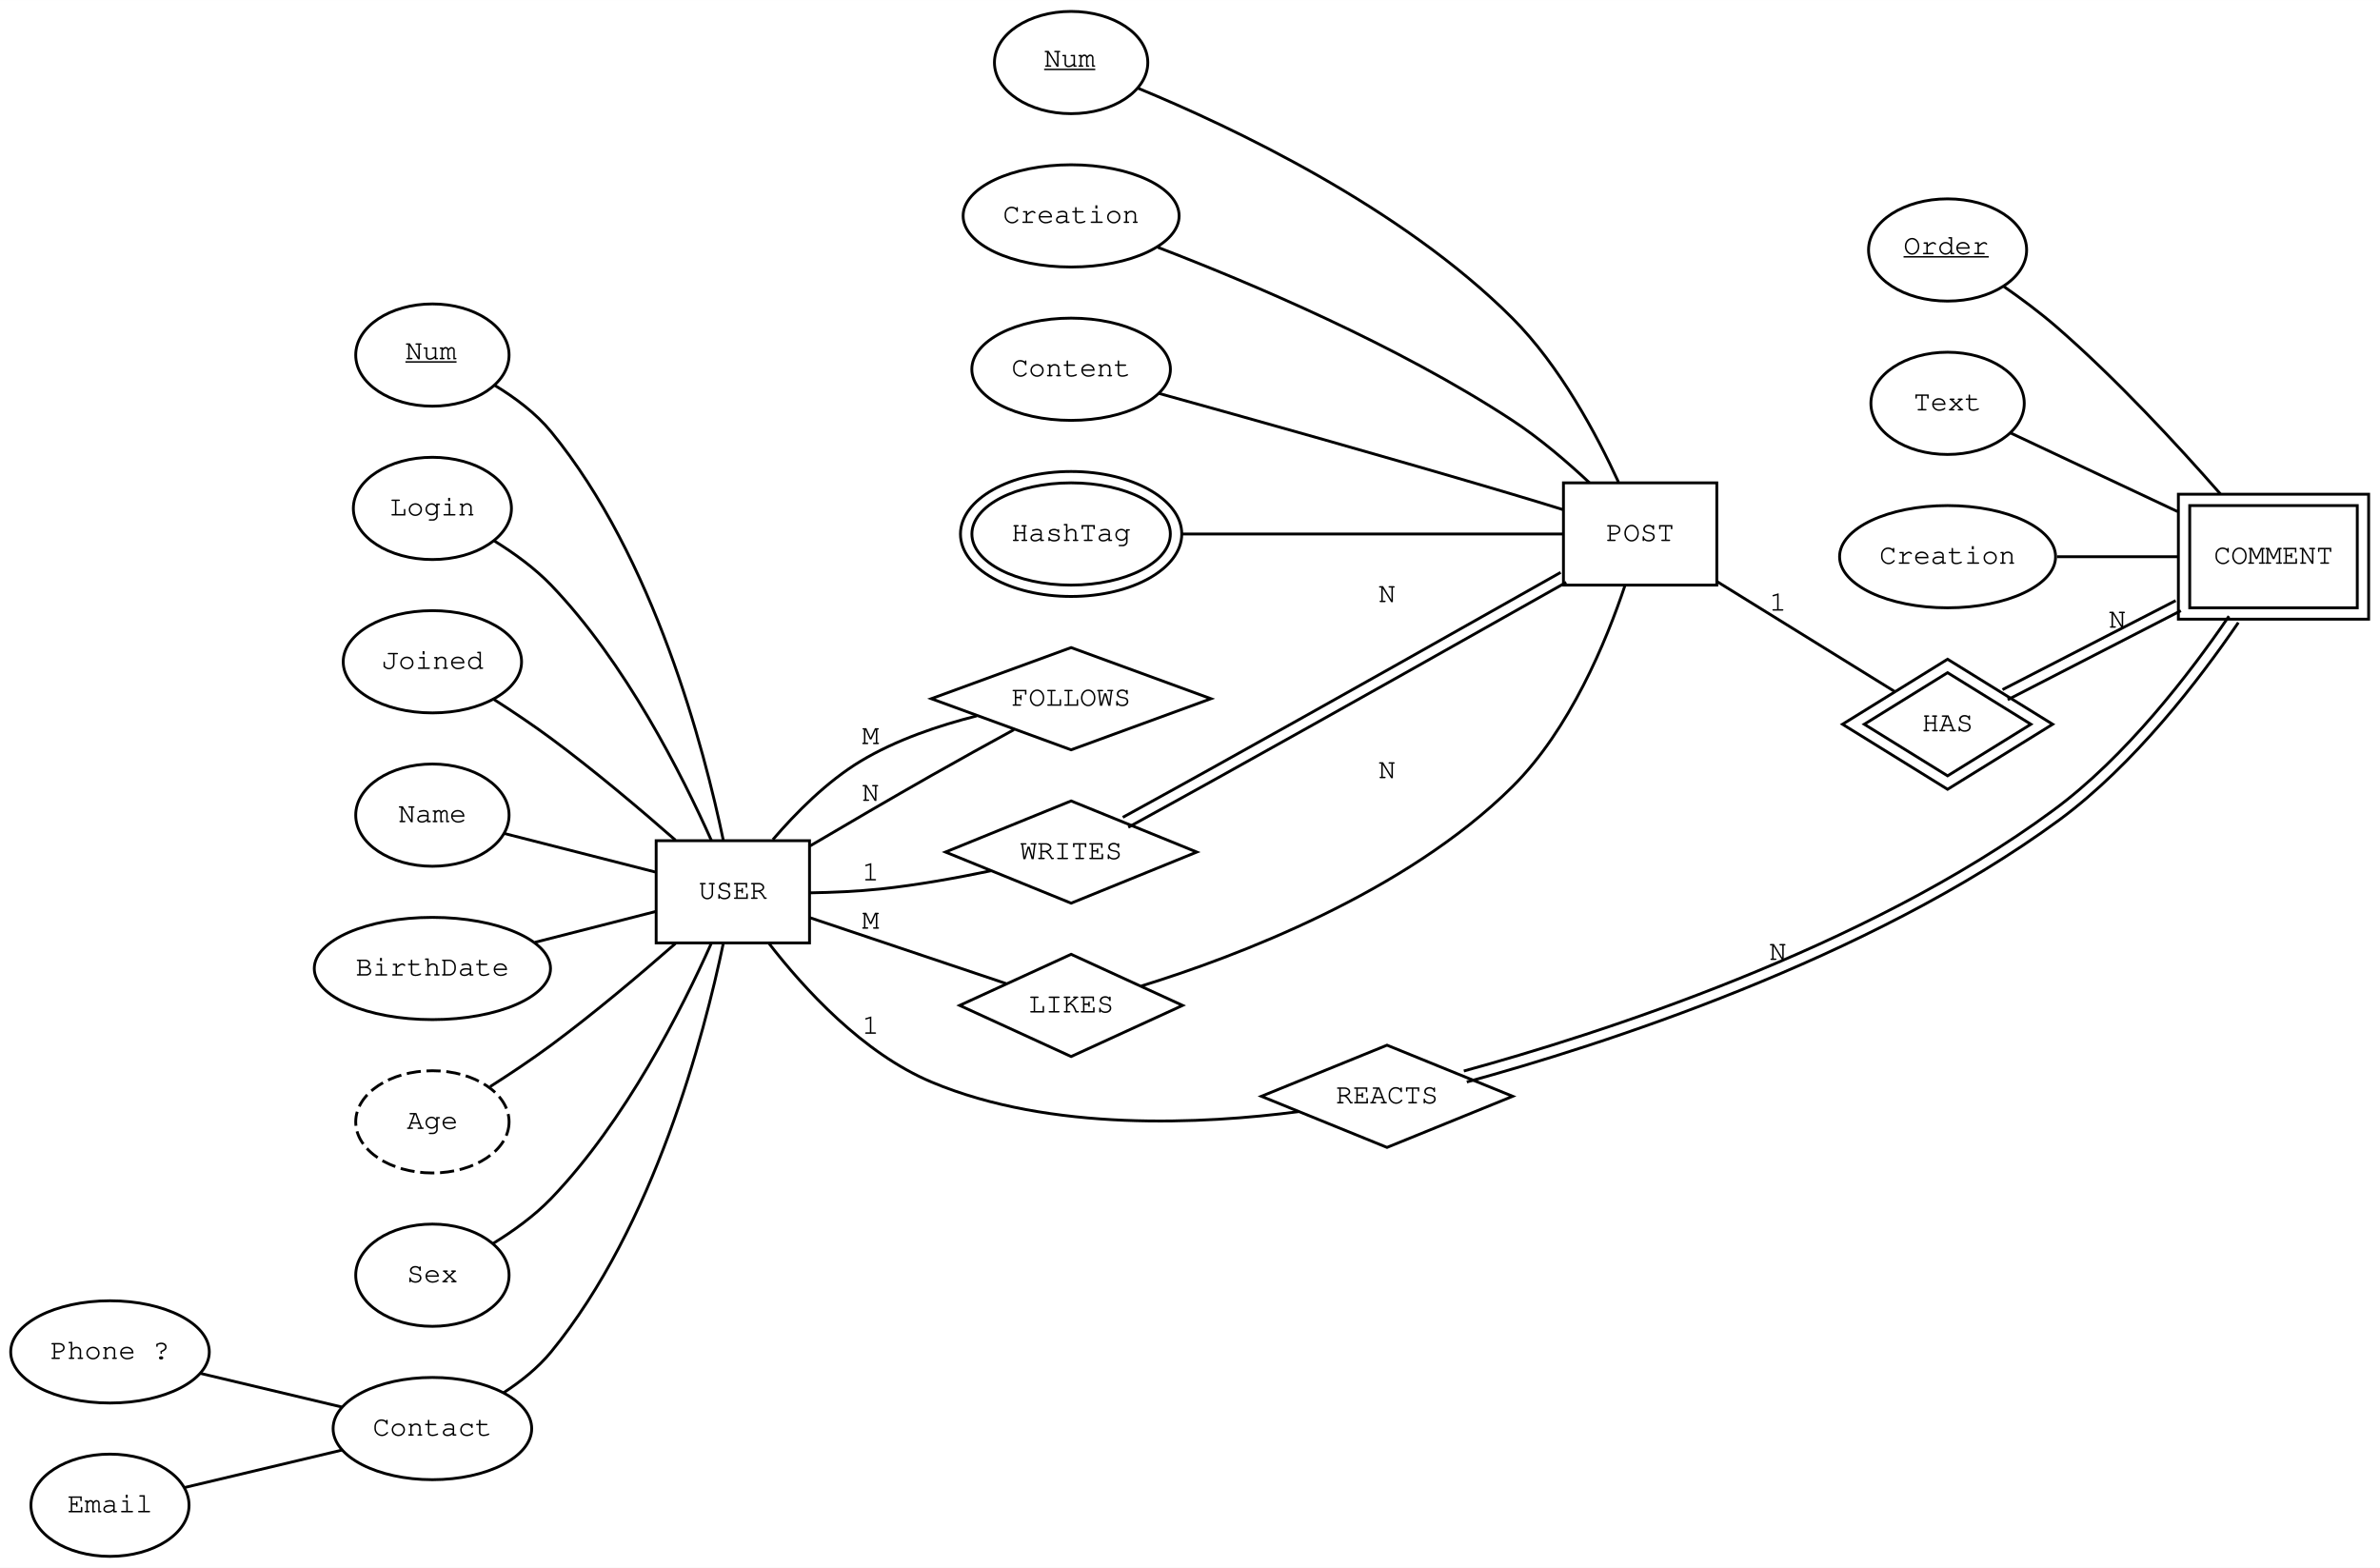
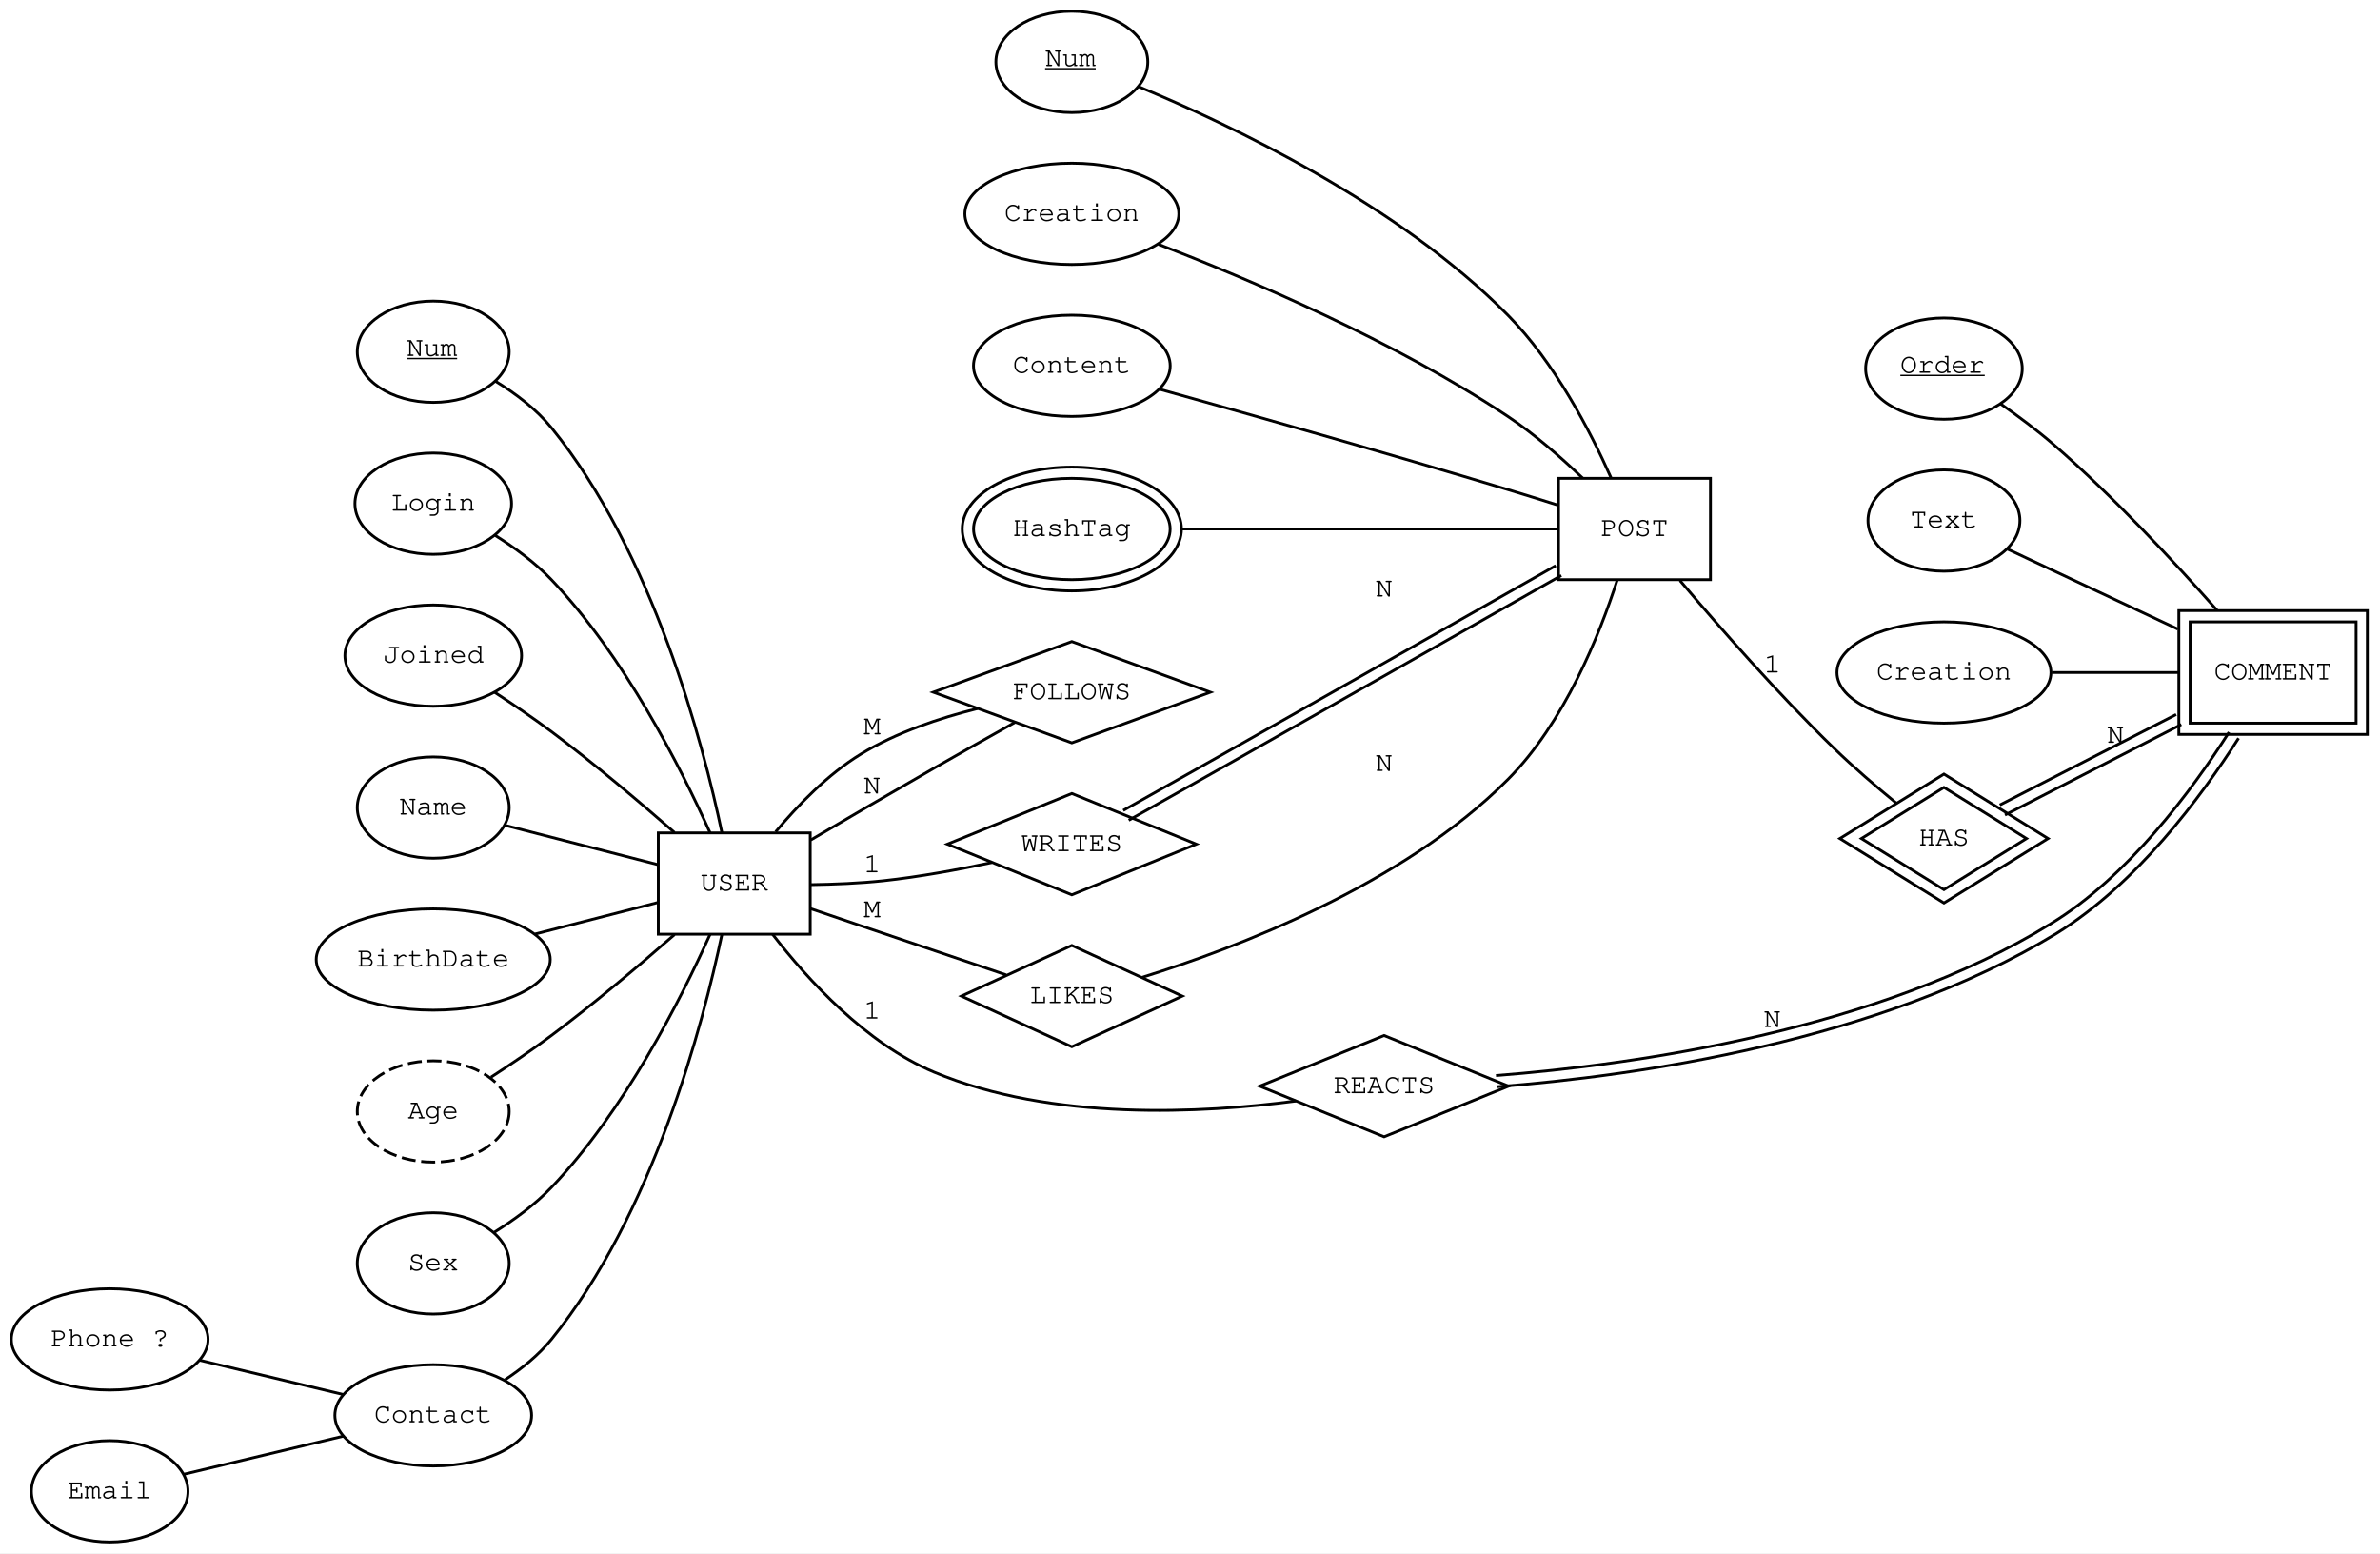
- <svg xmlns="http://www.w3.org/2000/svg" width="838pt" height="552pt" viewBox="0.00 0.00 838.06 552.00">
+ <svg xmlns="http://www.w3.org/2000/svg" width="846pt" height="552pt" viewBox="0.00 0.00 846.00 552.00">
  <g id="graph0" class="graph" transform="scale(1 1) rotate(0) translate(4 548)">
-     <polygon fill="#ffffff" stroke="transparent" points="-4,4 -4,-548 834.058,-548 834.058,4 -4,4" />
+     <polygon fill="white" stroke="none" points="-4,4 -4,-548 842,-548 842,4 -4,4" />
    <g id="node1" class="node">
-       <polygon fill="#ffffff" stroke="#000000" points="281.052,-252 227.052,-252 227.052,-216 281.052,-216 281.052,-252" />
-       <text text-anchor="middle" x="254.052" y="-231.5" font-family="Courier,monospace" font-size="10.00" fill="#000000">USER</text>
+       <polygon fill="white" stroke="black" points="284,-252 230,-252 230,-216 284,-216 284,-252" />
+       <text text-anchor="middle" x="257" y="-231.5" font-family="Courier,monospace" font-size="10.00">USER</text>
    </g>
    <g id="node17" class="node">
-       <polygon fill="#ffffff" stroke="#000000" points="373.17,-320 323.935,-302 373.17,-284 422.404,-302 373.17,-320" />
-       <text text-anchor="middle" x="373.17" y="-299.5" font-family="Courier,monospace" font-size="10.00" fill="#000000">FOLLOWS</text>
+       <polygon fill="white" stroke="black" points="377,-320 327.765,-302 377,-284 426.235,-302 377,-320" />
+       <text text-anchor="middle" x="377" y="-299.5" font-family="Courier,monospace" font-size="10.00">FOLLOWS</text>
    </g>
    <g id="edge15" class="edge">
-       <path fill="none" stroke="#000000" d="M268.144,-252.374C276.259,-261.832 287.188,-272.848 299.052,-280 311.467,-287.484 326.599,-292.568 339.945,-295.947" />
-       <text text-anchor="middle" x="302.552" y="-286" font-family="Courier,monospace" font-size="10.00" fill="#000000">M</text>
+       <path fill="none" stroke="black" d="M271.703,-252.381C279.616,-261.842 290.305,-272.857 302,-280 314.582,-287.685 330.014,-292.827 343.524,-296.193" />
+       <text text-anchor="middle" x="306" y="-287" font-family="Courier,monospace" font-size="10.00">M</text>
    </g>
    <g id="node18" class="node">
-       <polygon fill="#ffffff" stroke="#000000" points="373.17,-266 328.925,-248 373.17,-230 417.414,-248 373.17,-266" />
-       <text text-anchor="middle" x="373.17" y="-245.5" font-family="Courier,monospace" font-size="10.00" fill="#000000">WRITES</text>
+       <polygon fill="white" stroke="black" points="377,-266 332.755,-248 377,-230 421.245,-248 377,-266" />
+       <text text-anchor="middle" x="377" y="-245.5" font-family="Courier,monospace" font-size="10.00">WRITES</text>
    </g>
    <g id="edge17" class="edge">
-       <path fill="none" stroke="#000000" d="M281.096,-233.639C289.145,-233.769 297.971,-234.146 306.052,-235 318.918,-236.359 332.995,-238.918 344.92,-241.408" />
-       <text text-anchor="middle" x="302.552" y="-238" font-family="Courier,monospace" font-size="10.00" fill="#000000">1</text>
+       <path fill="none" stroke="black" d="M284.243,-233.611C292.505,-233.728 301.651,-234.104 310,-235 322.773,-236.37 336.755,-238.963 348.549,-241.475" />
+       <text text-anchor="middle" x="306" y="-238" font-family="Courier,monospace" font-size="10.00">1</text>
    </g>
    <g id="node19" class="node">
-       <polygon fill="#ffffff" stroke="#000000" points="373.17,-212 333.915,-194 373.17,-176 412.425,-194 373.17,-212" />
-       <text text-anchor="middle" x="373.17" y="-191.5" font-family="Courier,monospace" font-size="10.00" fill="#000000">LIKES</text>
+       <polygon fill="white" stroke="black" points="377,-212 337.745,-194 377,-176 416.255,-194 377,-212" />
+       <text text-anchor="middle" x="377" y="-191.5" font-family="Courier,monospace" font-size="10.00">LIKES</text>
    </g>
    <g id="edge19" class="edge">
-       <path fill="none" stroke="#000000" d="M281.082,-224.923C301.949,-217.916 330.501,-208.328 350.255,-201.695" />
-       <text text-anchor="middle" x="302.552" y="-221" font-family="Courier,monospace" font-size="10.00" fill="#000000">M</text>
+       <path fill="none" stroke="black" d="M284.054,-225.105C289.954,-223.094 296.192,-220.971 302,-219 319.336,-213.117 338.966,-206.486 353.651,-201.533" />
+       <text text-anchor="middle" x="306" y="-222" font-family="Courier,monospace" font-size="10.00">M</text>
    </g>
    <g id="node25" class="node">
-       <polygon fill="#ffffff" stroke="#000000" points="484.409,-180 440.164,-162 484.409,-144 528.654,-162 484.409,-180" />
-       <text text-anchor="middle" x="484.409" y="-159.5" font-family="Courier,monospace" font-size="10.00" fill="#000000">REACTS</text>
+       <polygon fill="white" stroke="black" points="488,-180 443.755,-162 488,-144 532.245,-162 488,-180" />
+       <text text-anchor="middle" x="488" y="-159.5" font-family="Courier,monospace" font-size="10.00">REACTS</text>
    </g>
    <g id="edge26" class="edge">
-       <path fill="none" stroke="#000000" d="M266.674,-215.965C279.154,-199.813 299.854,-177.155 324.052,-167 366.045,-149.378 419.808,-152.226 453.178,-156.584" />
-       <text text-anchor="middle" x="302.552" y="-184" font-family="Courier,monospace" font-size="10.00" fill="#000000">1</text>
+       <path fill="none" stroke="black" d="M270.622,-215.967C283.102,-199.816 303.803,-177.158 328,-167 369.89,-149.414 423.597,-152.364 456.637,-156.72" />
+       <text text-anchor="middle" x="306" y="-186" font-family="Courier,monospace" font-size="10.00">1</text>
    </g>
    <g id="node2" class="node">
-       <ellipse fill="#ffffff" stroke="#000000" cx="148.257" cy="-423" rx="27" ry="18" />
-       <text text-anchor="start" x="138.757" y="-421.5" font-family="Courier,monospace" text-decoration="underline" font-size="10.00" fill="#000000">Num</text>
+       <ellipse fill="white" stroke="black" cx="150" cy="-423" rx="27" ry="18" />
+       <text text-anchor="start" x="140.5" y="-421.5" font-family="Courier,monospace" text-decoration="underline" font-size="10.00">Num</text>
    </g>
    <g id="edge1" class="edge">
-       <path fill="none" stroke="#000000" d="M170.233,-412.322C177.302,-408.038 184.685,-402.547 190.052,-396 226.385,-351.685 243.997,-284.209 250.695,-252.144" />
+       <path fill="none" stroke="black" d="M172.132,-412.51C179.194,-408.181 186.625,-402.615 192,-396 228.137,-351.526 245.843,-284.127 252.603,-252.112" />
    </g>
    <g id="node3" class="node">
-       <ellipse fill="#ffffff" stroke="#000000" cx="148.257" cy="-369" rx="27.835" ry="18" />
-       <text text-anchor="middle" x="148.257" y="-366.5" font-family="Courier,monospace" font-size="10.00" fill="#000000">Login</text>
+       <ellipse fill="white" stroke="black" cx="150" cy="-369" rx="27.835" ry="18" />
+       <text text-anchor="middle" x="150" y="-366.5" font-family="Courier,monospace" font-size="10.00">Login</text>
    </g>
    <g id="edge2" class="edge">
-       <path fill="none" stroke="#000000" d="M170.09,-357.546C176.988,-353.267 184.303,-347.976 190.052,-342 216.194,-314.829 236.231,-275.06 246.476,-252.128" />
+       <path fill="none" stroke="black" d="M171.988,-357.748C178.876,-353.418 186.236,-348.044 192,-342 218.022,-314.714 238.101,-274.985 248.386,-252.092" />
    </g>
    <g id="node4" class="node">
-       <ellipse fill="#ffffff" stroke="#000000" cx="148.257" cy="-315" rx="31.4" ry="18" />
-       <text text-anchor="middle" x="148.257" y="-312.5" font-family="Courier,monospace" font-size="10.00" fill="#000000">Joined</text>
+       <ellipse fill="white" stroke="black" cx="150" cy="-315" rx="31.4" ry="18" />
+       <text text-anchor="middle" x="150" y="-312.5" font-family="Courier,monospace" font-size="10.00">Joined</text>
    </g>
    <g id="edge3" class="edge">
-       <path fill="none" stroke="#000000" d="M169.874,-301.776C176.47,-297.545 183.665,-292.728 190.052,-288 205.243,-276.756 221.509,-263.006 233.842,-252.196" />
+       <path fill="none" stroke="black" d="M171.765,-302.008C178.349,-297.709 185.582,-292.795 192,-288 207.141,-276.689 223.408,-262.941 235.753,-252.147" />
    </g>
    <g id="node5" class="node">
-       <ellipse fill="#ffffff" stroke="#000000" cx="148.257" cy="-261" rx="27" ry="18" />
-       <text text-anchor="middle" x="148.257" y="-258.5" font-family="Courier,monospace" font-size="10.00" fill="#000000">Name</text>
+       <ellipse fill="white" stroke="black" cx="150" cy="-261" rx="27" ry="18" />
+       <text text-anchor="middle" x="150" y="-258.5" font-family="Courier,monospace" font-size="10.00">Name</text>
    </g>
    <g id="edge4" class="edge">
-       <path fill="none" stroke="#000000" d="M173.598,-254.533C189.614,-250.445 210.306,-245.165 226.695,-240.982" />
+       <path fill="none" stroke="black" d="M175.353,-254.738C191.71,-250.532 213.243,-244.995 229.944,-240.7" />
    </g>
    <g id="node6" class="node">
-       <ellipse fill="#ffffff" stroke="#000000" cx="148.257" cy="-207" rx="41.591" ry="18" />
-       <text text-anchor="middle" x="148.257" y="-204.5" font-family="Courier,monospace" font-size="10.00" fill="#000000">BirthDate</text>
+       <ellipse fill="white" stroke="black" cx="150" cy="-207" rx="41.591" ry="18" />
+       <text text-anchor="middle" x="150" y="-204.5" font-family="Courier,monospace" font-size="10.00">BirthDate</text>
    </g>
    <g id="edge5" class="edge">
-       <path fill="none" stroke="#000000" d="M184.37,-216.216C198.257,-219.761 213.867,-223.744 226.786,-227.041" />
+       <path fill="none" stroke="black" d="M186.256,-216.066C200.554,-219.742 216.773,-223.913 229.969,-227.306" />
    </g>
    <g id="node7" class="node">
-       <ellipse fill="none" stroke="#000000" stroke-dasharray="5,2" cx="148.257" cy="-153" rx="27" ry="18" />
-       <text text-anchor="middle" x="148.257" y="-150.5" font-family="Courier,monospace" font-size="10.00" fill="#000000">Age</text>
+       <ellipse fill="none" stroke="black" stroke-dasharray="5,2" cx="150" cy="-153" rx="27" ry="18" />
+       <text text-anchor="middle" x="150" y="-150.5" font-family="Courier,monospace" font-size="10.00">Age</text>
    </g>
    <g id="edge6" class="edge">
-       <path fill="none" stroke="#000000" d="M168.591,-165.403C175.528,-169.826 183.248,-174.963 190.052,-180 205.243,-191.244 221.509,-204.994 233.842,-215.804" />
+       <path fill="none" stroke="black" d="M170.513,-165.177C177.422,-169.664 185.172,-174.899 192,-180 207.141,-191.311 223.408,-205.059 235.753,-215.853" />
    </g>
    <g id="node8" class="node">
-       <ellipse fill="#ffffff" stroke="#000000" cx="148.257" cy="-99" rx="27" ry="18" />
-       <text text-anchor="middle" x="148.257" y="-96.5" font-family="Courier,monospace" font-size="10.00" fill="#000000">Sex</text>
+       <ellipse fill="white" stroke="black" cx="150" cy="-99" rx="27" ry="18" />
+       <text text-anchor="middle" x="150" y="-96.5" font-family="Courier,monospace" font-size="10.00">Sex</text>
    </g>
    <g id="edge7" class="edge">
-       <path fill="none" stroke="#000000" d="M169.66,-110.188C176.682,-114.513 184.183,-119.899 190.052,-126 216.194,-153.171 236.231,-192.94 246.476,-215.872" />
+       <path fill="none" stroke="black" d="M171.567,-109.988C178.575,-114.363 186.118,-119.832 192,-126 218.022,-153.286 238.101,-193.015 248.386,-215.908" />
    </g>
    <g id="node9" class="node">
-       <ellipse fill="#ffffff" stroke="#000000" cx="148.257" cy="-45" rx="34.964" ry="18" />
-       <text text-anchor="middle" x="148.257" y="-42.5" font-family="Courier,monospace" font-size="10.00" fill="#000000">Contact</text>
+       <ellipse fill="white" stroke="black" cx="150" cy="-45" rx="34.964" ry="18" />
+       <text text-anchor="middle" x="150" y="-42.5" font-family="Courier,monospace" font-size="10.00">Contact</text>
    </g>
    <g id="edge8" class="edge">
-       <path fill="none" stroke="#000000" d="M173.275,-57.587C179.37,-61.553 185.452,-66.388 190.052,-72 226.385,-116.315 243.997,-183.791 250.695,-215.856" />
+       <path fill="none" stroke="black" d="M175.54,-57.662C181.519,-61.627 187.485,-66.444 192,-72 228.137,-116.474 245.843,-183.873 252.603,-215.888" />
    </g>
    <g id="node10" class="node">
-       <ellipse fill="#ffffff" stroke="#000000" cx="34.731" cy="-72" rx="34.964" ry="18" />
-       <text text-anchor="middle" x="34.731" y="-69.5" font-family="Courier,monospace" font-size="10.00" fill="#000000">Phone ?</text>
+       <ellipse fill="white" stroke="black" cx="35" cy="-72" rx="34.964" ry="18" />
+       <text text-anchor="middle" x="35" y="-69.5" font-family="Courier,monospace" font-size="10.00">Phone ?</text>
    </g>
    <g id="edge9" class="edge">
-       <path fill="none" stroke="#000000" d="M66.355,-64.479C81.969,-60.765 100.765,-56.295 116.41,-52.574" />
+       <path fill="none" stroke="black" d="M66.878,-64.622C82.822,-60.812 102.221,-56.177 118.16,-52.369" />
    </g>
    <g id="node11" class="node">
-       <ellipse fill="#ffffff" stroke="#000000" cx="34.731" cy="-18" rx="27.835" ry="18" />
-       <text text-anchor="middle" x="34.731" y="-15.5" font-family="Courier,monospace" font-size="10.00" fill="#000000">Email</text>
+       <ellipse fill="white" stroke="black" cx="35" cy="-18" rx="27.835" ry="18" />
+       <text text-anchor="middle" x="35" y="-15.5" font-family="Courier,monospace" font-size="10.00">Email</text>
    </g>
    <g id="edge10" class="edge">
-       <path fill="none" stroke="#000000" d="M60.776,-24.194C77.404,-28.149 99.064,-33.3 116.671,-37.488" />
+       <path fill="none" stroke="black" d="M61.359,-24.059C78.148,-28.071 100.27,-33.357 118.088,-37.614" />
    </g>
    <g id="node12" class="node">
-       <polygon fill="#ffffff" stroke="#000000" points="600.531,-378 546.531,-378 546.531,-342 600.531,-342 600.531,-378" />
-       <text text-anchor="middle" x="573.531" y="-357.5" font-family="Courier,monospace" font-size="10.00" fill="#000000">POST</text>
+       <polygon fill="white" stroke="black" points="604,-378 550,-378 550,-342 604,-342 604,-378" />
+       <text text-anchor="middle" x="577" y="-357.5" font-family="Courier,monospace" font-size="10.00">POST</text>
    </g>
    <g id="node24" class="node">
-       <polygon fill="#ffffff" stroke="#000000" points="681.794,-311.161 652.459,-293 681.794,-274.839 711.13,-293 681.794,-311.161" />
-       <polygon fill="none" stroke="#000000" points="681.794,-315.905 644.796,-293 681.794,-270.095 718.792,-293 681.794,-315.905" />
-       <text text-anchor="middle" x="681.794" y="-290.5" font-family="Courier,monospace" font-size="10.00" fill="#000000">HAS</text>
+       <polygon fill="white" stroke="black" points="687,-268.161 657.665,-250 687,-231.839 716.335,-250 687,-268.161" />
+       <polygon fill="none" stroke="black" points="687,-272.905 650.002,-250 687,-227.095 723.998,-250 687,-272.905" />
+       <text text-anchor="middle" x="687" y="-247.5" font-family="Courier,monospace" font-size="10.00">HAS</text>
    </g>
    <g id="edge24" class="edge">
-       <path fill="none" stroke="#000000" d="M600.571,-343.266C620.112,-331.173 645.999,-315.153 663.241,-304.482" />
-       <text text-anchor="middle" x="622.031" y="-333" font-family="Courier,monospace" font-size="10.00" fill="#000000">1</text>
+       <path fill="none" stroke="black" d="M593.167,-341.689C606.909,-325.45 628.007,-301.372 648,-282 654.937,-275.278 663.078,-268.313 670.041,-262.604" />
+       <text text-anchor="middle" x="626" y="-309" font-family="Courier,monospace" font-size="10.00">1</text>
    </g>
    <g id="node13" class="node">
-       <ellipse fill="#ffffff" stroke="#000000" cx="373.17" cy="-526" rx="27" ry="18" />
-       <text text-anchor="start" x="363.67" y="-524.5" font-family="Courier,monospace" text-decoration="underline" font-size="10.00" fill="#000000">Num</text>
+       <ellipse fill="white" stroke="black" cx="377" cy="-526" rx="27" ry="18" />
+       <text text-anchor="start" x="367.5" y="-524.5" font-family="Courier,monospace" text-decoration="underline" font-size="10.00">Num</text>
    </g>
    <g id="edge11" class="edge">
-       <path fill="none" stroke="#000000" d="M396.726,-516.956C429.52,-503.427 489.31,-475.247 528.531,-436 545.332,-419.188 558.285,-394.874 565.89,-378.305" />
+       <path fill="none" stroke="black" d="M400.839,-517.17C433.265,-503.715 493.029,-475.419 532,-436 548.614,-419.195 561.24,-394.878 568.616,-378.307" />
    </g>
    <g id="node14" class="node">
-       <ellipse fill="#ffffff" stroke="#000000" cx="373.17" cy="-472" rx="38.028" ry="18" />
-       <text text-anchor="middle" x="373.17" y="-469.5" font-family="Courier,monospace" font-size="10.00" fill="#000000">Creation</text>
+       <ellipse fill="white" stroke="black" cx="377" cy="-472" rx="38.028" ry="18" />
+       <text text-anchor="middle" x="377" y="-469.5" font-family="Courier,monospace" font-size="10.00">Creation</text>
    </g>
    <g id="edge12" class="edge">
-       <path fill="none" stroke="#000000" d="M403.739,-460.916C436.103,-448.493 488.007,-426.568 528.531,-400 538.147,-393.696 547.808,-385.424 555.699,-378.039" />
+       <path fill="none" stroke="black" d="M407.764,-461.183C439.844,-448.834 491.715,-426.832 532,-400 541.451,-393.705 550.904,-385.434 558.612,-378.048" />
    </g>
    <g id="node15" class="node">
-       <ellipse fill="#ffffff" stroke="#000000" cx="373.17" cy="-418" rx="34.964" ry="18" />
-       <text text-anchor="middle" x="373.17" y="-415.5" font-family="Courier,monospace" font-size="10.00" fill="#000000">Content</text>
+       <ellipse fill="white" stroke="black" cx="377" cy="-418" rx="34.964" ry="18" />
+       <text text-anchor="middle" x="377" y="-415.5" font-family="Courier,monospace" font-size="10.00">Content</text>
    </g>
    <g id="edge13" class="edge">
-       <path fill="none" stroke="#000000" d="M403.894,-409.549C435.284,-400.856 485.401,-386.814 528.531,-374 534.335,-372.276 540.544,-370.378 546.438,-368.552" />
+       <path fill="none" stroke="black" d="M407.887,-409.745C438.971,-401.093 489.009,-386.978 532,-374 537.832,-372.239 544.08,-370.29 549.982,-368.42" />
    </g>
    <g id="node16" class="node">
-       <ellipse fill="#ffffff" stroke="#000000" cx="373.17" cy="-360" rx="34.94" ry="18" />
-       <ellipse fill="none" stroke="#000000" cx="373.17" cy="-360" rx="38.964" ry="22" />
-       <text text-anchor="middle" x="373.17" y="-357.5" font-family="Courier,monospace" font-size="10.00" fill="#000000">HashTag</text>
+       <ellipse fill="white" stroke="black" cx="377" cy="-360" rx="34.94" ry="18" />
+       <ellipse fill="none" stroke="black" cx="377" cy="-360" rx="38.964" ry="22" />
+       <text text-anchor="middle" x="377" y="-357.5" font-family="Courier,monospace" font-size="10.00">HashTag</text>
    </g>
    <g id="edge14" class="edge">
-       <path fill="none" stroke="#000000" d="M412.277,-360C451.795,-360 511.815,-360 546.396,-360" />
+       <path fill="none" stroke="black" d="M416.176,-360C455.508,-360 515.752,-360 549.937,-360" />
    </g>
    <g id="edge16" class="edge">
-       <path fill="none" stroke="#000000" d="M353.027,-291.088C344.117,-286.22 333.531,-280.38 324.052,-275 309.844,-266.936 294.139,-257.762 281.212,-250.139" />
-       <text text-anchor="middle" x="302.552" y="-266" font-family="Courier,monospace" font-size="10.00" fill="#000000">N</text>
+       <path fill="none" stroke="black" d="M356.804,-291.303C348.005,-286.374 337.453,-280.426 328,-275 313.465,-266.656 297.317,-257.21 284.197,-249.49" />
+       <text text-anchor="middle" x="306" y="-266" font-family="Courier,monospace" font-size="10.00">N</text>
    </g>
    <g id="edge18" class="edge">
-       <path fill="none" stroke="#000000" d="M393.281,-256.719C402.375,-261.706 413.385,-267.764 423.259,-273.252 466.839,-297.476 517.286,-325.906 547.51,-342.981" />
-       <path fill="none" stroke="transparent" d="M392.32,-258.473C401.411,-263.458 412.421,-269.516 422.287,-275 465.858,-299.218 516.304,-327.648 546.526,-344.722" />
-       <path fill="none" stroke="#000000" d="M391.358,-260.226C400.447,-265.211 411.457,-271.268 421.315,-276.748 464.876,-300.961 515.322,-329.39 545.543,-346.464" />
-       <text text-anchor="middle" x="484.409" y="-336" font-family="Courier,monospace" font-size="10.00" fill="#000000">N</text>
+       <path fill="none" stroke="black" d="M397.222,-256.5C406.19,-261.54 417.156,-267.71 426.983,-273.258 470.515,-297.836 521.085,-326.52 550.987,-343.494" />
+       <path fill="none" stroke="none" d="M396.242,-258.243C405.21,-263.283 416.175,-269.453 426,-275 469.528,-299.575 520.099,-328.26 550,-345.234" />
+       <path fill="none" stroke="black" d="M395.262,-259.987C404.229,-265.026 415.195,-271.196 425.017,-276.742 468.542,-301.315 519.112,-329.999 549.012,-346.973" />
+       <text text-anchor="middle" x="488" y="-336" font-family="Courier,monospace" font-size="10.00">N</text>
    </g>
    <g id="edge20" class="edge">
-       <path fill="none" stroke="#000000" d="M397.899,-200.839C431.253,-211.157 490.811,-233.58 528.531,-271 548.813,-291.12 561.644,-322.276 568.204,-341.885" />
-       <text text-anchor="middle" x="484.409" y="-274" font-family="Courier,monospace" font-size="10.00" fill="#000000">N</text>
+       <path fill="none" stroke="black" d="M402.001,-200.673C435.008,-210.922 494.567,-233.398 532,-271 552.065,-291.156 564.543,-322.302 570.879,-341.898" />
+       <text text-anchor="middle" x="488" y="-274" font-family="Courier,monospace" font-size="10.00">N</text>
    </g>
    <g id="node20" class="node">
-       <polygon fill="#ffffff" stroke="#000000" points="826.058,-370 767.058,-370 767.058,-334 826.058,-334 826.058,-370" />
-       <polygon fill="none" stroke="#000000" points="830.058,-374 763.058,-374 763.058,-330 830.058,-330 830.058,-374" />
-       <text text-anchor="middle" x="796.558" y="-349.5" font-family="Courier,monospace" font-size="10.00" fill="#000000">COMMENT</text>
+       <polygon fill="white" stroke="black" points="833.5,-327 774.5,-327 774.5,-291 833.5,-291 833.5,-327" />
+       <polygon fill="none" stroke="black" points="837.5,-331 770.5,-331 770.5,-287 837.5,-287 837.5,-331" />
+       <text text-anchor="middle" x="804" y="-306.5" font-family="Courier,monospace" font-size="10.00">COMMENT</text>
    </g>
    <g id="node21" class="node">
-       <ellipse fill="#ffffff" stroke="#000000" cx="681.794" cy="-460" rx="27.835" ry="18" />
-       <text text-anchor="start" x="666.294" y="-458.5" font-family="Courier,monospace" text-decoration="underline" font-size="10.00" fill="#000000">Order</text>
+       <ellipse fill="white" stroke="black" cx="687" cy="-417" rx="27.835" ry="18" />
+       <text text-anchor="start" x="671.5" y="-415.5" font-family="Courier,monospace" text-decoration="underline" font-size="10.00">Order</text>
    </g>
    <g id="edge21" class="edge">
-       <path fill="none" stroke="#000000" d="M701.432,-447.262C707.59,-442.976 714.283,-438.006 720.058,-433 741.25,-414.628 762.978,-391.082 777.836,-374.117" />
+       <path fill="none" stroke="black" d="M707.097,-404.507C713.318,-400.158 720.13,-395.089 726,-390 747.258,-371.571 769.137,-348.033 784.114,-331.085" />
    </g>
    <g id="node22" class="node">
-       <ellipse fill="#ffffff" stroke="#000000" cx="681.794" cy="-406" rx="27" ry="18" />
-       <text text-anchor="middle" x="681.794" y="-403.5" font-family="Courier,monospace" font-size="10.00" fill="#000000">Text</text>
+       <ellipse fill="white" stroke="black" cx="687" cy="-363" rx="27" ry="18" />
+       <text text-anchor="middle" x="687" y="-360.5" font-family="Courier,monospace" font-size="10.00">Text</text>
    </g>
    <g id="edge22" class="edge">
-       <path fill="none" stroke="#000000" d="M703.922,-395.588C720.596,-387.742 743.755,-376.845 762.745,-367.91" />
+       <path fill="none" stroke="black" d="M709.631,-352.843C726.677,-344.838 750.727,-333.546 770.149,-324.426" />
    </g>
    <g id="node23" class="node">
-       <ellipse fill="#ffffff" stroke="#000000" cx="681.794" cy="-352" rx="38.028" ry="18" />
-       <text text-anchor="middle" x="681.794" y="-349.5" font-family="Courier,monospace" font-size="10.00" fill="#000000">Creation</text>
+       <ellipse fill="white" stroke="black" cx="687" cy="-309" rx="38.028" ry="18" />
+       <text text-anchor="middle" x="687" y="-306.5" font-family="Courier,monospace" font-size="10.00">Creation</text>
    </g>
    <g id="edge23" class="edge">
-       <path fill="none" stroke="#000000" d="M720.328,-352C734.133,-352 749.575,-352 762.932,-352" />
+       <path fill="none" stroke="black" d="M725.337,-309C739.897,-309 756.432,-309 770.491,-309" />
    </g>
    <g id="edge25" class="edge">
-       <path fill="none" stroke="#000000" d="M702.962,-301.634C719.821,-310.301 744.174,-322.821 763.937,-332.981" />
-       <path fill="none" stroke="transparent" d="M702.048,-303.412C718.907,-312.08 743.26,-324.599 763.022,-334.759" />
-       <path fill="none" stroke="#000000" d="M701.133,-305.191C717.992,-313.858 742.345,-326.378 762.108,-336.538" />
-       <text text-anchor="middle" x="741.558" y="-327" font-family="Courier,monospace" font-size="10.00" fill="#000000">N</text>
+       <path fill="none" stroke="black" d="M708.682,-258.363C725.893,-267.193 751.178,-280.165 771.369,-290.524" />
+       <path fill="none" stroke="none" d="M707.769,-260.142C724.98,-268.972 750.265,-281.945 770.456,-292.304" />
+       <path fill="none" stroke="black" d="M706.856,-261.922C724.067,-270.752 749.352,-283.724 769.543,-294.083" />
+       <text text-anchor="middle" x="748" y="-284" font-family="Courier,monospace" font-size="10.00">N</text>
    </g>
    <g id="edge27" class="edge">
-       <path fill="none" stroke="#000000" d="M512.504,-167.046C558.905,-179.744 653.844,-209.889 721.243,-259.389 747.57,-278.874 770.306,-308.49 784.178,-328.804" />
-       <path fill="none" stroke="transparent" d="M511.976,-168.975C558.3,-181.65 653.239,-211.795 720.058,-261 745.984,-280.092 768.72,-309.707 782.526,-329.931" />
-       <path fill="none" stroke="#000000" d="M511.448,-170.905C557.694,-183.557 652.634,-213.701 718.871,-262.611 744.397,-281.31 767.133,-310.925 780.874,-331.059" />
-       <text text-anchor="middle" x="622.031" y="-210" font-family="Courier,monospace" font-size="10.00" fill="#000000">N</text>
+       <path fill="none" stroke="black" d="M528.079,-161.787C577.618,-165.644 663.933,-177.771 727.046,-216.295 755.476,-233.906 778.275,-264.562 791.727,-285.645" />
+       <path fill="none" stroke="none" d="M527.924,-163.781C577.34,-167.624 663.655,-179.752 726,-218 753.872,-235.099 776.67,-265.755 790.041,-286.721" />
+       <path fill="none" stroke="black" d="M527.769,-165.775C577.062,-169.605 663.377,-181.732 724.954,-219.705 752.267,-236.293 775.065,-266.949 788.354,-287.796" />
+       <text text-anchor="middle" x="626" y="-183" font-family="Courier,monospace" font-size="10.00">N</text>
    </g>
  </g>
</svg>
